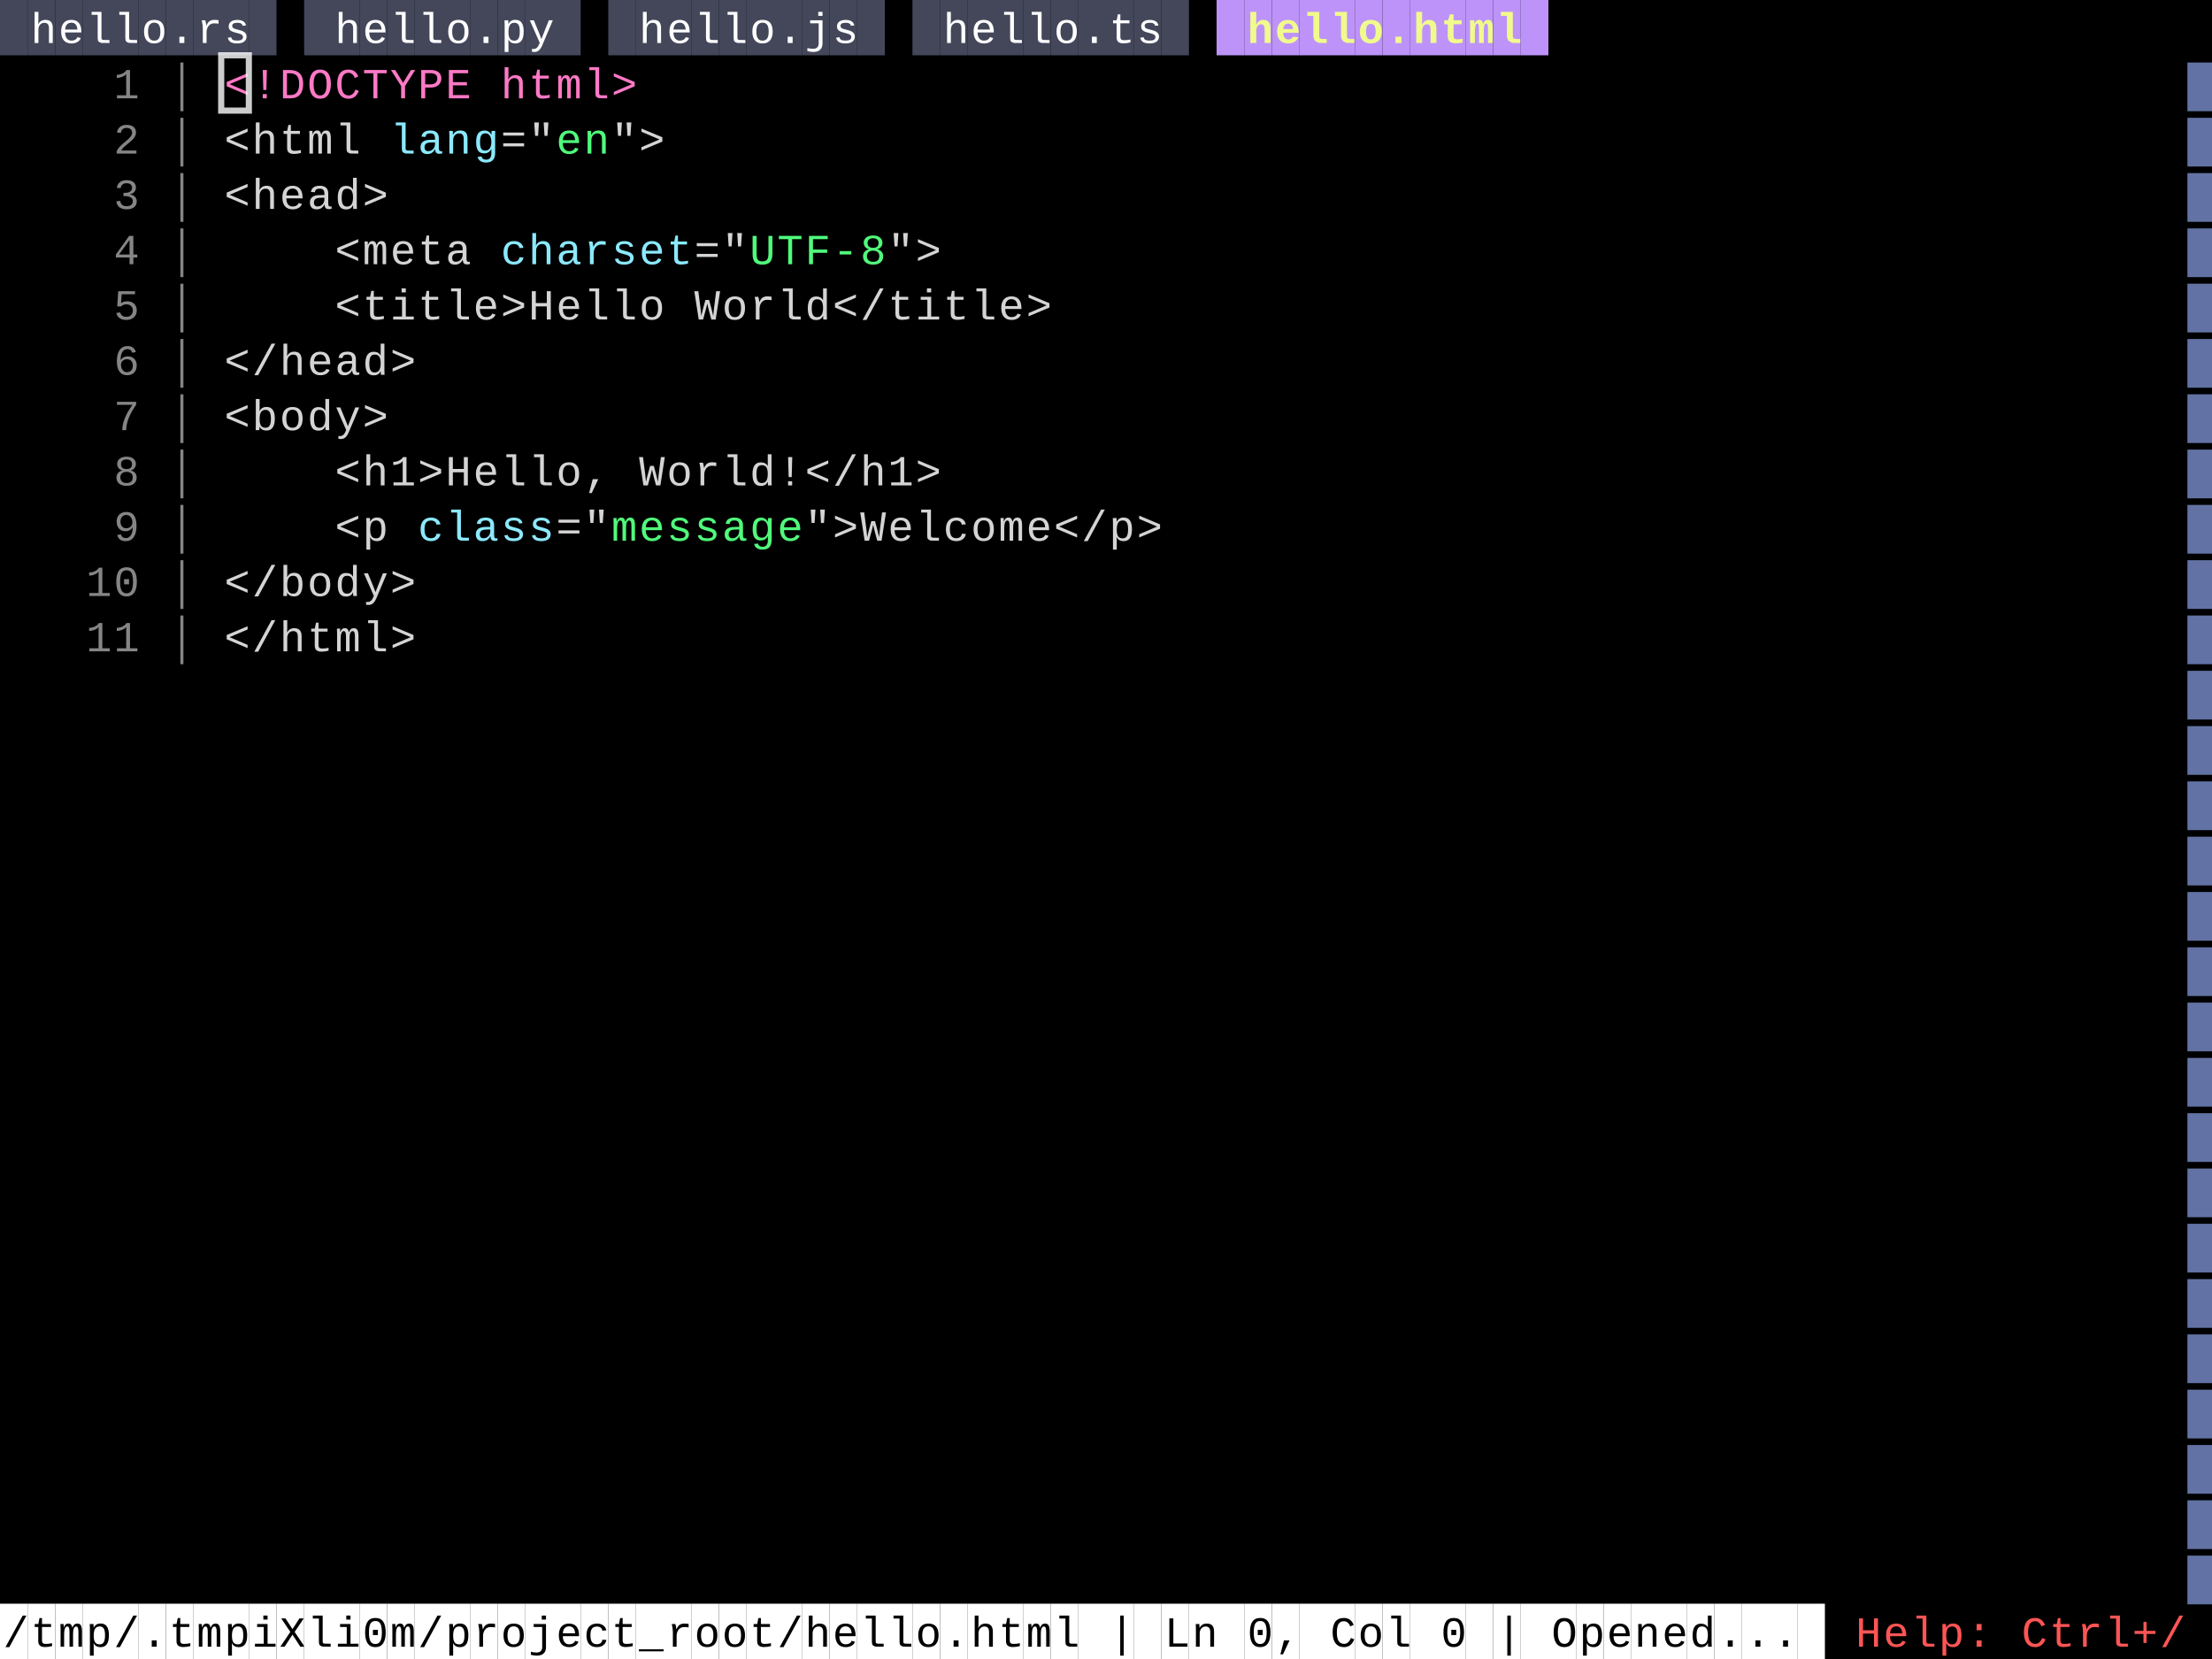
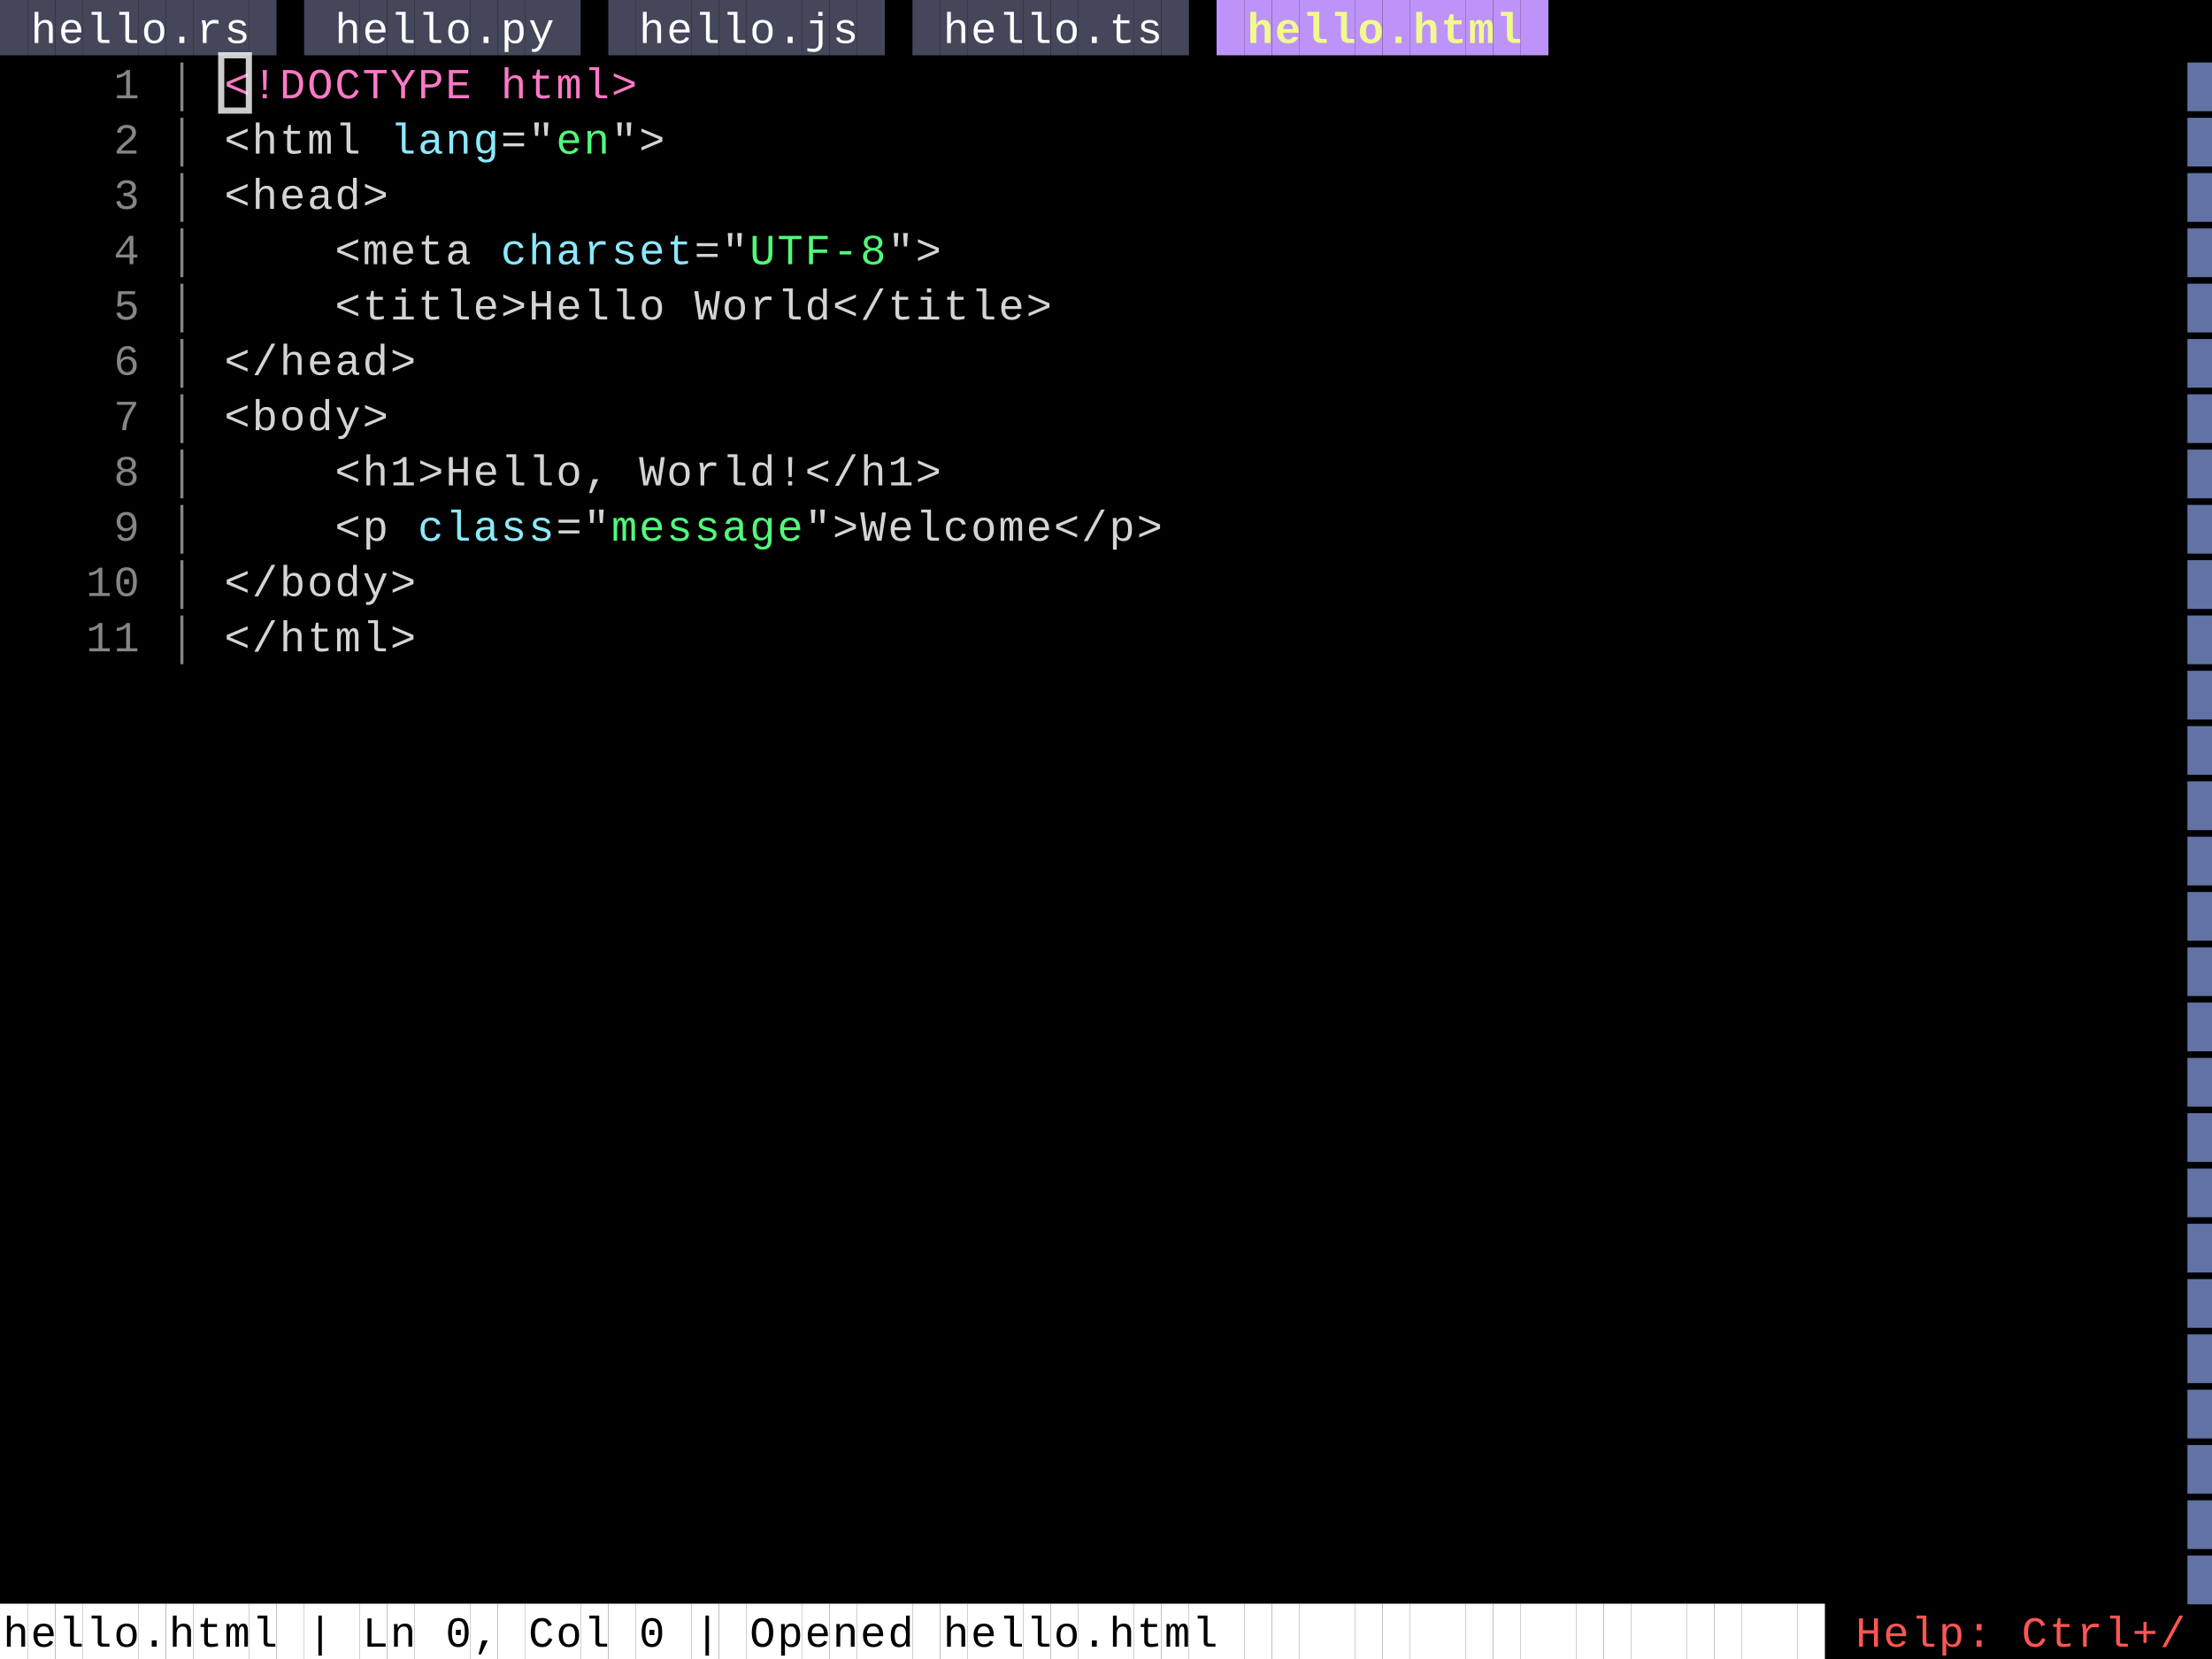
<svg xmlns="http://www.w3.org/2000/svg" width="720" height="540" viewBox="0 0 720 540">
  <style>
    .terminal { font-family: 'Courier New', 'Consolas', monospace; font-size: 14px; white-space: pre; }
</style>
  <rect width="100%" height="100%" fill="#000000" />
  <rect x="0" y="0" width="9" height="18" fill="#44475a" />
  <rect x="9" y="0" width="9" height="18" fill="#44475a" />
  <text x="10" y="14" fill="#ffffff" class="terminal" style="">h</text>
  <rect x="18" y="0" width="9" height="18" fill="#44475a" />
  <text x="19" y="14" fill="#ffffff" class="terminal" style="">e</text>
  <rect x="27" y="0" width="9" height="18" fill="#44475a" />
  <text x="28" y="14" fill="#ffffff" class="terminal" style="">l</text>
  <rect x="36" y="0" width="9" height="18" fill="#44475a" />
  <text x="37" y="14" fill="#ffffff" class="terminal" style="">l</text>
  <rect x="45" y="0" width="9" height="18" fill="#44475a" />
  <text x="46" y="14" fill="#ffffff" class="terminal" style="">o</text>
  <rect x="54" y="0" width="9" height="18" fill="#44475a" />
  <text x="55" y="14" fill="#ffffff" class="terminal" style="">.</text>
  <rect x="63" y="0" width="9" height="18" fill="#44475a" />
  <text x="64" y="14" fill="#ffffff" class="terminal" style="">r</text>
  <rect x="72" y="0" width="9" height="18" fill="#44475a" />
  <text x="73" y="14" fill="#ffffff" class="terminal" style="">s</text>
  <rect x="81" y="0" width="9" height="18" fill="#44475a" />
  <rect x="99" y="0" width="9" height="18" fill="#44475a" />
  <rect x="108" y="0" width="9" height="18" fill="#44475a" />
  <text x="109" y="14" fill="#ffffff" class="terminal" style="">h</text>
  <rect x="117" y="0" width="9" height="18" fill="#44475a" />
  <text x="118" y="14" fill="#ffffff" class="terminal" style="">e</text>
  <rect x="126" y="0" width="9" height="18" fill="#44475a" />
  <text x="127" y="14" fill="#ffffff" class="terminal" style="">l</text>
  <rect x="135" y="0" width="9" height="18" fill="#44475a" />
  <text x="136" y="14" fill="#ffffff" class="terminal" style="">l</text>
  <rect x="144" y="0" width="9" height="18" fill="#44475a" />
  <text x="145" y="14" fill="#ffffff" class="terminal" style="">o</text>
  <rect x="153" y="0" width="9" height="18" fill="#44475a" />
  <text x="154" y="14" fill="#ffffff" class="terminal" style="">.</text>
  <rect x="162" y="0" width="9" height="18" fill="#44475a" />
  <text x="163" y="14" fill="#ffffff" class="terminal" style="">p</text>
  <rect x="171" y="0" width="9" height="18" fill="#44475a" />
  <text x="172" y="14" fill="#ffffff" class="terminal" style="">y</text>
  <rect x="180" y="0" width="9" height="18" fill="#44475a" />
  <rect x="198" y="0" width="9" height="18" fill="#44475a" />
  <rect x="207" y="0" width="9" height="18" fill="#44475a" />
  <text x="208" y="14" fill="#ffffff" class="terminal" style="">h</text>
  <rect x="216" y="0" width="9" height="18" fill="#44475a" />
  <text x="217" y="14" fill="#ffffff" class="terminal" style="">e</text>
  <rect x="225" y="0" width="9" height="18" fill="#44475a" />
  <text x="226" y="14" fill="#ffffff" class="terminal" style="">l</text>
  <rect x="234" y="0" width="9" height="18" fill="#44475a" />
  <text x="235" y="14" fill="#ffffff" class="terminal" style="">l</text>
  <rect x="243" y="0" width="9" height="18" fill="#44475a" />
  <text x="244" y="14" fill="#ffffff" class="terminal" style="">o</text>
  <rect x="252" y="0" width="9" height="18" fill="#44475a" />
  <text x="253" y="14" fill="#ffffff" class="terminal" style="">.</text>
  <rect x="261" y="0" width="9" height="18" fill="#44475a" />
  <text x="262" y="14" fill="#ffffff" class="terminal" style="">j</text>
  <rect x="270" y="0" width="9" height="18" fill="#44475a" />
  <text x="271" y="14" fill="#ffffff" class="terminal" style="">s</text>
  <rect x="279" y="0" width="9" height="18" fill="#44475a" />
  <rect x="297" y="0" width="9" height="18" fill="#44475a" />
  <rect x="306" y="0" width="9" height="18" fill="#44475a" />
  <text x="307" y="14" fill="#ffffff" class="terminal" style="">h</text>
  <rect x="315" y="0" width="9" height="18" fill="#44475a" />
  <text x="316" y="14" fill="#ffffff" class="terminal" style="">e</text>
  <rect x="324" y="0" width="9" height="18" fill="#44475a" />
  <text x="325" y="14" fill="#ffffff" class="terminal" style="">l</text>
  <rect x="333" y="0" width="9" height="18" fill="#44475a" />
  <text x="334" y="14" fill="#ffffff" class="terminal" style="">l</text>
  <rect x="342" y="0" width="9" height="18" fill="#44475a" />
  <text x="343" y="14" fill="#ffffff" class="terminal" style="">o</text>
  <rect x="351" y="0" width="9" height="18" fill="#44475a" />
  <text x="352" y="14" fill="#ffffff" class="terminal" style="">.</text>
  <rect x="360" y="0" width="9" height="18" fill="#44475a" />
  <text x="361" y="14" fill="#ffffff" class="terminal" style="">t</text>
  <rect x="369" y="0" width="9" height="18" fill="#44475a" />
  <text x="370" y="14" fill="#ffffff" class="terminal" style="">s</text>
  <rect x="378" y="0" width="9" height="18" fill="#44475a" />
  <rect x="396" y="0" width="9" height="18" fill="#bd93f9" />
  <rect x="405" y="0" width="9" height="18" fill="#bd93f9" />
  <text x="406" y="14" fill="#f1fa8c" class="terminal" style="font-weight:bold;">h</text>
  <rect x="414" y="0" width="9" height="18" fill="#bd93f9" />
  <text x="415" y="14" fill="#f1fa8c" class="terminal" style="font-weight:bold;">e</text>
  <rect x="423" y="0" width="9" height="18" fill="#bd93f9" />
  <text x="424" y="14" fill="#f1fa8c" class="terminal" style="font-weight:bold;">l</text>
  <rect x="432" y="0" width="9" height="18" fill="#bd93f9" />
  <text x="433" y="14" fill="#f1fa8c" class="terminal" style="font-weight:bold;">l</text>
  <rect x="441" y="0" width="9" height="18" fill="#bd93f9" />
  <text x="442" y="14" fill="#f1fa8c" class="terminal" style="font-weight:bold;">o</text>
  <rect x="450" y="0" width="9" height="18" fill="#bd93f9" />
  <text x="451" y="14" fill="#f1fa8c" class="terminal" style="font-weight:bold;">.</text>
  <rect x="459" y="0" width="9" height="18" fill="#bd93f9" />
  <text x="460" y="14" fill="#f1fa8c" class="terminal" style="font-weight:bold;">h</text>
  <rect x="468" y="0" width="9" height="18" fill="#bd93f9" />
  <text x="469" y="14" fill="#f1fa8c" class="terminal" style="font-weight:bold;">t</text>
  <rect x="477" y="0" width="9" height="18" fill="#bd93f9" />
  <text x="478" y="14" fill="#f1fa8c" class="terminal" style="font-weight:bold;">m</text>
  <rect x="486" y="0" width="9" height="18" fill="#bd93f9" />
  <text x="487" y="14" fill="#f1fa8c" class="terminal" style="font-weight:bold;">l</text>
  <rect x="495" y="0" width="9" height="18" fill="#bd93f9" />
  <text x="37" y="32" fill="#858585" class="terminal" style="">1</text>
  <text x="55" y="32" fill="#858585" class="terminal" style="">│</text>
  <text x="73" y="32" fill="#ff79c6" class="terminal" style="">&lt;</text>
  <text x="82" y="32" fill="#ff79c6" class="terminal" style="">!</text>
  <text x="91" y="32" fill="#ff79c6" class="terminal" style="">D</text>
  <text x="100" y="32" fill="#ff79c6" class="terminal" style="">O</text>
  <text x="109" y="32" fill="#ff79c6" class="terminal" style="">C</text>
  <text x="118" y="32" fill="#ff79c6" class="terminal" style="">T</text>
  <text x="127" y="32" fill="#ff79c6" class="terminal" style="">Y</text>
  <text x="136" y="32" fill="#ff79c6" class="terminal" style="">P</text>
  <text x="145" y="32" fill="#ff79c6" class="terminal" style="">E</text>
  <text x="163" y="32" fill="#ff79c6" class="terminal" style="">h</text>
  <text x="172" y="32" fill="#ff79c6" class="terminal" style="">t</text>
  <text x="181" y="32" fill="#ff79c6" class="terminal" style="">m</text>
  <text x="190" y="32" fill="#ff79c6" class="terminal" style="">l</text>
  <text x="199" y="32" fill="#ff79c6" class="terminal" style="">&gt;</text>
  <text x="712" y="32" fill="#6272a4" class="terminal" style="">█</text>
  <text x="37" y="50" fill="#858585" class="terminal" style="">2</text>
  <text x="55" y="50" fill="#858585" class="terminal" style="">│</text>
  <text x="73" y="50" fill="#d4d4d4" class="terminal" style="">&lt;</text>
  <text x="82" y="50" fill="#d4d4d4" class="terminal" style="">h</text>
  <text x="91" y="50" fill="#d4d4d4" class="terminal" style="">t</text>
  <text x="100" y="50" fill="#d4d4d4" class="terminal" style="">m</text>
  <text x="109" y="50" fill="#d4d4d4" class="terminal" style="">l</text>
  <text x="127" y="50" fill="#8be9fd" class="terminal" style="">l</text>
  <text x="136" y="50" fill="#8be9fd" class="terminal" style="">a</text>
  <text x="145" y="50" fill="#8be9fd" class="terminal" style="">n</text>
  <text x="154" y="50" fill="#8be9fd" class="terminal" style="">g</text>
  <text x="163" y="50" fill="#d4d4d4" class="terminal" style="">=</text>
  <text x="172" y="50" fill="#d4d4d4" class="terminal" style="">"</text>
  <text x="181" y="50" fill="#50fa7b" class="terminal" style="">e</text>
  <text x="190" y="50" fill="#50fa7b" class="terminal" style="">n</text>
  <text x="199" y="50" fill="#d4d4d4" class="terminal" style="">"</text>
  <text x="208" y="50" fill="#d4d4d4" class="terminal" style="">&gt;</text>
  <text x="712" y="50" fill="#6272a4" class="terminal" style="">█</text>
  <text x="37" y="68" fill="#858585" class="terminal" style="">3</text>
  <text x="55" y="68" fill="#858585" class="terminal" style="">│</text>
  <text x="73" y="68" fill="#d4d4d4" class="terminal" style="">&lt;</text>
  <text x="82" y="68" fill="#d4d4d4" class="terminal" style="">h</text>
  <text x="91" y="68" fill="#d4d4d4" class="terminal" style="">e</text>
  <text x="100" y="68" fill="#d4d4d4" class="terminal" style="">a</text>
  <text x="109" y="68" fill="#d4d4d4" class="terminal" style="">d</text>
  <text x="118" y="68" fill="#d4d4d4" class="terminal" style="">&gt;</text>
  <text x="712" y="68" fill="#6272a4" class="terminal" style="">█</text>
  <text x="37" y="86" fill="#858585" class="terminal" style="">4</text>
  <text x="55" y="86" fill="#858585" class="terminal" style="">│</text>
  <text x="109" y="86" fill="#d4d4d4" class="terminal" style="">&lt;</text>
  <text x="118" y="86" fill="#d4d4d4" class="terminal" style="">m</text>
  <text x="127" y="86" fill="#d4d4d4" class="terminal" style="">e</text>
  <text x="136" y="86" fill="#d4d4d4" class="terminal" style="">t</text>
  <text x="145" y="86" fill="#d4d4d4" class="terminal" style="">a</text>
  <text x="163" y="86" fill="#8be9fd" class="terminal" style="">c</text>
  <text x="172" y="86" fill="#8be9fd" class="terminal" style="">h</text>
  <text x="181" y="86" fill="#8be9fd" class="terminal" style="">a</text>
  <text x="190" y="86" fill="#8be9fd" class="terminal" style="">r</text>
  <text x="199" y="86" fill="#8be9fd" class="terminal" style="">s</text>
  <text x="208" y="86" fill="#8be9fd" class="terminal" style="">e</text>
  <text x="217" y="86" fill="#8be9fd" class="terminal" style="">t</text>
  <text x="226" y="86" fill="#d4d4d4" class="terminal" style="">=</text>
  <text x="235" y="86" fill="#d4d4d4" class="terminal" style="">"</text>
  <text x="244" y="86" fill="#50fa7b" class="terminal" style="">U</text>
  <text x="253" y="86" fill="#50fa7b" class="terminal" style="">T</text>
  <text x="262" y="86" fill="#50fa7b" class="terminal" style="">F</text>
  <text x="271" y="86" fill="#50fa7b" class="terminal" style="">-</text>
  <text x="280" y="86" fill="#50fa7b" class="terminal" style="">8</text>
  <text x="289" y="86" fill="#d4d4d4" class="terminal" style="">"</text>
  <text x="298" y="86" fill="#d4d4d4" class="terminal" style="">&gt;</text>
  <text x="712" y="86" fill="#6272a4" class="terminal" style="">█</text>
  <text x="37" y="104" fill="#858585" class="terminal" style="">5</text>
  <text x="55" y="104" fill="#858585" class="terminal" style="">│</text>
  <text x="109" y="104" fill="#d4d4d4" class="terminal" style="">&lt;</text>
  <text x="118" y="104" fill="#d4d4d4" class="terminal" style="">t</text>
  <text x="127" y="104" fill="#d4d4d4" class="terminal" style="">i</text>
  <text x="136" y="104" fill="#d4d4d4" class="terminal" style="">t</text>
  <text x="145" y="104" fill="#d4d4d4" class="terminal" style="">l</text>
  <text x="154" y="104" fill="#d4d4d4" class="terminal" style="">e</text>
  <text x="163" y="104" fill="#d4d4d4" class="terminal" style="">&gt;</text>
  <text x="172" y="104" fill="#d4d4d4" class="terminal" style="">H</text>
  <text x="181" y="104" fill="#d4d4d4" class="terminal" style="">e</text>
  <text x="190" y="104" fill="#d4d4d4" class="terminal" style="">l</text>
  <text x="199" y="104" fill="#d4d4d4" class="terminal" style="">l</text>
  <text x="208" y="104" fill="#d4d4d4" class="terminal" style="">o</text>
  <text x="226" y="104" fill="#d4d4d4" class="terminal" style="">W</text>
  <text x="235" y="104" fill="#d4d4d4" class="terminal" style="">o</text>
  <text x="244" y="104" fill="#d4d4d4" class="terminal" style="">r</text>
  <text x="253" y="104" fill="#d4d4d4" class="terminal" style="">l</text>
  <text x="262" y="104" fill="#d4d4d4" class="terminal" style="">d</text>
  <text x="271" y="104" fill="#d4d4d4" class="terminal" style="">&lt;</text>
  <text x="280" y="104" fill="#d4d4d4" class="terminal" style="">/</text>
  <text x="289" y="104" fill="#d4d4d4" class="terminal" style="">t</text>
  <text x="298" y="104" fill="#d4d4d4" class="terminal" style="">i</text>
  <text x="307" y="104" fill="#d4d4d4" class="terminal" style="">t</text>
  <text x="316" y="104" fill="#d4d4d4" class="terminal" style="">l</text>
  <text x="325" y="104" fill="#d4d4d4" class="terminal" style="">e</text>
  <text x="334" y="104" fill="#d4d4d4" class="terminal" style="">&gt;</text>
  <text x="712" y="104" fill="#6272a4" class="terminal" style="">█</text>
  <text x="37" y="122" fill="#858585" class="terminal" style="">6</text>
  <text x="55" y="122" fill="#858585" class="terminal" style="">│</text>
  <text x="73" y="122" fill="#d4d4d4" class="terminal" style="">&lt;</text>
  <text x="82" y="122" fill="#d4d4d4" class="terminal" style="">/</text>
  <text x="91" y="122" fill="#d4d4d4" class="terminal" style="">h</text>
  <text x="100" y="122" fill="#d4d4d4" class="terminal" style="">e</text>
  <text x="109" y="122" fill="#d4d4d4" class="terminal" style="">a</text>
  <text x="118" y="122" fill="#d4d4d4" class="terminal" style="">d</text>
  <text x="127" y="122" fill="#d4d4d4" class="terminal" style="">&gt;</text>
  <text x="712" y="122" fill="#6272a4" class="terminal" style="">█</text>
  <text x="37" y="140" fill="#858585" class="terminal" style="">7</text>
  <text x="55" y="140" fill="#858585" class="terminal" style="">│</text>
  <text x="73" y="140" fill="#d4d4d4" class="terminal" style="">&lt;</text>
  <text x="82" y="140" fill="#d4d4d4" class="terminal" style="">b</text>
  <text x="91" y="140" fill="#d4d4d4" class="terminal" style="">o</text>
  <text x="100" y="140" fill="#d4d4d4" class="terminal" style="">d</text>
  <text x="109" y="140" fill="#d4d4d4" class="terminal" style="">y</text>
  <text x="118" y="140" fill="#d4d4d4" class="terminal" style="">&gt;</text>
  <text x="712" y="140" fill="#6272a4" class="terminal" style="">█</text>
  <text x="37" y="158" fill="#858585" class="terminal" style="">8</text>
  <text x="55" y="158" fill="#858585" class="terminal" style="">│</text>
  <text x="109" y="158" fill="#d4d4d4" class="terminal" style="">&lt;</text>
  <text x="118" y="158" fill="#d4d4d4" class="terminal" style="">h</text>
  <text x="127" y="158" fill="#d4d4d4" class="terminal" style="">1</text>
  <text x="136" y="158" fill="#d4d4d4" class="terminal" style="">&gt;</text>
  <text x="145" y="158" fill="#d4d4d4" class="terminal" style="">H</text>
  <text x="154" y="158" fill="#d4d4d4" class="terminal" style="">e</text>
  <text x="163" y="158" fill="#d4d4d4" class="terminal" style="">l</text>
  <text x="172" y="158" fill="#d4d4d4" class="terminal" style="">l</text>
  <text x="181" y="158" fill="#d4d4d4" class="terminal" style="">o</text>
  <text x="190" y="158" fill="#d4d4d4" class="terminal" style="">,</text>
  <text x="208" y="158" fill="#d4d4d4" class="terminal" style="">W</text>
  <text x="217" y="158" fill="#d4d4d4" class="terminal" style="">o</text>
  <text x="226" y="158" fill="#d4d4d4" class="terminal" style="">r</text>
  <text x="235" y="158" fill="#d4d4d4" class="terminal" style="">l</text>
  <text x="244" y="158" fill="#d4d4d4" class="terminal" style="">d</text>
  <text x="253" y="158" fill="#d4d4d4" class="terminal" style="">!</text>
  <text x="262" y="158" fill="#d4d4d4" class="terminal" style="">&lt;</text>
  <text x="271" y="158" fill="#d4d4d4" class="terminal" style="">/</text>
  <text x="280" y="158" fill="#d4d4d4" class="terminal" style="">h</text>
  <text x="289" y="158" fill="#d4d4d4" class="terminal" style="">1</text>
  <text x="298" y="158" fill="#d4d4d4" class="terminal" style="">&gt;</text>
  <text x="712" y="158" fill="#6272a4" class="terminal" style="">█</text>
  <text x="37" y="176" fill="#858585" class="terminal" style="">9</text>
  <text x="55" y="176" fill="#858585" class="terminal" style="">│</text>
  <text x="109" y="176" fill="#d4d4d4" class="terminal" style="">&lt;</text>
  <text x="118" y="176" fill="#d4d4d4" class="terminal" style="">p</text>
  <text x="136" y="176" fill="#8be9fd" class="terminal" style="">c</text>
  <text x="145" y="176" fill="#8be9fd" class="terminal" style="">l</text>
  <text x="154" y="176" fill="#8be9fd" class="terminal" style="">a</text>
  <text x="163" y="176" fill="#8be9fd" class="terminal" style="">s</text>
  <text x="172" y="176" fill="#8be9fd" class="terminal" style="">s</text>
  <text x="181" y="176" fill="#d4d4d4" class="terminal" style="">=</text>
  <text x="190" y="176" fill="#d4d4d4" class="terminal" style="">"</text>
  <text x="199" y="176" fill="#50fa7b" class="terminal" style="">m</text>
  <text x="208" y="176" fill="#50fa7b" class="terminal" style="">e</text>
  <text x="217" y="176" fill="#50fa7b" class="terminal" style="">s</text>
  <text x="226" y="176" fill="#50fa7b" class="terminal" style="">s</text>
  <text x="235" y="176" fill="#50fa7b" class="terminal" style="">a</text>
  <text x="244" y="176" fill="#50fa7b" class="terminal" style="">g</text>
  <text x="253" y="176" fill="#50fa7b" class="terminal" style="">e</text>
  <text x="262" y="176" fill="#d4d4d4" class="terminal" style="">"</text>
  <text x="271" y="176" fill="#d4d4d4" class="terminal" style="">&gt;</text>
  <text x="280" y="176" fill="#d4d4d4" class="terminal" style="">W</text>
  <text x="289" y="176" fill="#d4d4d4" class="terminal" style="">e</text>
  <text x="298" y="176" fill="#d4d4d4" class="terminal" style="">l</text>
  <text x="307" y="176" fill="#d4d4d4" class="terminal" style="">c</text>
  <text x="316" y="176" fill="#d4d4d4" class="terminal" style="">o</text>
  <text x="325" y="176" fill="#d4d4d4" class="terminal" style="">m</text>
  <text x="334" y="176" fill="#d4d4d4" class="terminal" style="">e</text>
  <text x="343" y="176" fill="#d4d4d4" class="terminal" style="">&lt;</text>
  <text x="352" y="176" fill="#d4d4d4" class="terminal" style="">/</text>
  <text x="361" y="176" fill="#d4d4d4" class="terminal" style="">p</text>
  <text x="370" y="176" fill="#d4d4d4" class="terminal" style="">&gt;</text>
  <text x="712" y="176" fill="#6272a4" class="terminal" style="">█</text>
  <text x="28" y="194" fill="#858585" class="terminal" style="">1</text>
  <text x="37" y="194" fill="#858585" class="terminal" style="">0</text>
  <text x="55" y="194" fill="#858585" class="terminal" style="">│</text>
  <text x="73" y="194" fill="#d4d4d4" class="terminal" style="">&lt;</text>
  <text x="82" y="194" fill="#d4d4d4" class="terminal" style="">/</text>
  <text x="91" y="194" fill="#d4d4d4" class="terminal" style="">b</text>
  <text x="100" y="194" fill="#d4d4d4" class="terminal" style="">o</text>
  <text x="109" y="194" fill="#d4d4d4" class="terminal" style="">d</text>
  <text x="118" y="194" fill="#d4d4d4" class="terminal" style="">y</text>
  <text x="127" y="194" fill="#d4d4d4" class="terminal" style="">&gt;</text>
  <text x="712" y="194" fill="#6272a4" class="terminal" style="">█</text>
  <text x="28" y="212" fill="#858585" class="terminal" style="">1</text>
  <text x="37" y="212" fill="#858585" class="terminal" style="">1</text>
  <text x="55" y="212" fill="#858585" class="terminal" style="">│</text>
  <text x="73" y="212" fill="#d4d4d4" class="terminal" style="">&lt;</text>
  <text x="82" y="212" fill="#d4d4d4" class="terminal" style="">/</text>
  <text x="91" y="212" fill="#d4d4d4" class="terminal" style="">h</text>
  <text x="100" y="212" fill="#d4d4d4" class="terminal" style="">t</text>
  <text x="109" y="212" fill="#d4d4d4" class="terminal" style="">m</text>
  <text x="118" y="212" fill="#d4d4d4" class="terminal" style="">l</text>
  <text x="127" y="212" fill="#d4d4d4" class="terminal" style="">&gt;</text>
  <text x="712" y="212" fill="#6272a4" class="terminal" style="">█</text>
  <text x="712" y="230" fill="#6272a4" class="terminal" style="">█</text>
  <text x="712" y="248" fill="#6272a4" class="terminal" style="">█</text>
  <text x="712" y="266" fill="#6272a4" class="terminal" style="">█</text>
  <text x="712" y="284" fill="#6272a4" class="terminal" style="">█</text>
  <text x="712" y="302" fill="#6272a4" class="terminal" style="">█</text>
  <text x="712" y="320" fill="#6272a4" class="terminal" style="">█</text>
  <text x="712" y="338" fill="#6272a4" class="terminal" style="">█</text>
  <text x="712" y="356" fill="#6272a4" class="terminal" style="">█</text>
  <text x="712" y="374" fill="#6272a4" class="terminal" style="">█</text>
  <text x="712" y="392" fill="#6272a4" class="terminal" style="">█</text>
  <text x="712" y="410" fill="#6272a4" class="terminal" style="">█</text>
  <text x="712" y="428" fill="#6272a4" class="terminal" style="">█</text>
  <text x="712" y="446" fill="#6272a4" class="terminal" style="">█</text>
  <text x="712" y="464" fill="#6272a4" class="terminal" style="">█</text>
  <text x="712" y="482" fill="#6272a4" class="terminal" style="">█</text>
  <text x="712" y="500" fill="#6272a4" class="terminal" style="">█</text>
  <text x="712" y="518" fill="#6272a4" class="terminal" style="">█</text>
  <rect x="0" y="522" width="9" height="18" fill="#ffffff" />
-   <text x="1" y="536" fill="#000000" class="terminal" style="">/</text>
+   <text x="1" y="536" fill="#000000" class="terminal" style="">h</text>
  <rect x="9" y="522" width="9" height="18" fill="#ffffff" />
-   <text x="10" y="536" fill="#000000" class="terminal" style="">t</text>
+   <text x="10" y="536" fill="#000000" class="terminal" style="">e</text>
  <rect x="18" y="522" width="9" height="18" fill="#ffffff" />
-   <text x="19" y="536" fill="#000000" class="terminal" style="">m</text>
+   <text x="19" y="536" fill="#000000" class="terminal" style="">l</text>
  <rect x="27" y="522" width="9" height="18" fill="#ffffff" />
-   <text x="28" y="536" fill="#000000" class="terminal" style="">p</text>
+   <text x="28" y="536" fill="#000000" class="terminal" style="">l</text>
  <rect x="36" y="522" width="9" height="18" fill="#ffffff" />
-   <text x="37" y="536" fill="#000000" class="terminal" style="">/</text>
+   <text x="37" y="536" fill="#000000" class="terminal" style="">o</text>
  <rect x="45" y="522" width="9" height="18" fill="#ffffff" />
  <text x="46" y="536" fill="#000000" class="terminal" style="">.</text>
  <rect x="54" y="522" width="9" height="18" fill="#ffffff" />
-   <text x="55" y="536" fill="#000000" class="terminal" style="">t</text>
+   <text x="55" y="536" fill="#000000" class="terminal" style="">h</text>
  <rect x="63" y="522" width="9" height="18" fill="#ffffff" />
-   <text x="64" y="536" fill="#000000" class="terminal" style="">m</text>
+   <text x="64" y="536" fill="#000000" class="terminal" style="">t</text>
  <rect x="72" y="522" width="9" height="18" fill="#ffffff" />
-   <text x="73" y="536" fill="#000000" class="terminal" style="">p</text>
+   <text x="73" y="536" fill="#000000" class="terminal" style="">m</text>
  <rect x="81" y="522" width="9" height="18" fill="#ffffff" />
-   <text x="82" y="536" fill="#000000" class="terminal" style="">i</text>
+   <text x="82" y="536" fill="#000000" class="terminal" style="">l</text>
  <rect x="90" y="522" width="9" height="18" fill="#ffffff" />
-   <text x="91" y="536" fill="#000000" class="terminal" style="">X</text>
  <rect x="99" y="522" width="9" height="18" fill="#ffffff" />
-   <text x="100" y="536" fill="#000000" class="terminal" style="">l</text>
+   <text x="100" y="536" fill="#000000" class="terminal" style="">|</text>
  <rect x="108" y="522" width="9" height="18" fill="#ffffff" />
-   <text x="109" y="536" fill="#000000" class="terminal" style="">i</text>
  <rect x="117" y="522" width="9" height="18" fill="#ffffff" />
-   <text x="118" y="536" fill="#000000" class="terminal" style="">0</text>
+   <text x="118" y="536" fill="#000000" class="terminal" style="">L</text>
  <rect x="126" y="522" width="9" height="18" fill="#ffffff" />
-   <text x="127" y="536" fill="#000000" class="terminal" style="">m</text>
+   <text x="127" y="536" fill="#000000" class="terminal" style="">n</text>
  <rect x="135" y="522" width="9" height="18" fill="#ffffff" />
-   <text x="136" y="536" fill="#000000" class="terminal" style="">/</text>
  <rect x="144" y="522" width="9" height="18" fill="#ffffff" />
-   <text x="145" y="536" fill="#000000" class="terminal" style="">p</text>
+   <text x="145" y="536" fill="#000000" class="terminal" style="">0</text>
  <rect x="153" y="522" width="9" height="18" fill="#ffffff" />
-   <text x="154" y="536" fill="#000000" class="terminal" style="">r</text>
+   <text x="154" y="536" fill="#000000" class="terminal" style="">,</text>
  <rect x="162" y="522" width="9" height="18" fill="#ffffff" />
-   <text x="163" y="536" fill="#000000" class="terminal" style="">o</text>
  <rect x="171" y="522" width="9" height="18" fill="#ffffff" />
-   <text x="172" y="536" fill="#000000" class="terminal" style="">j</text>
+   <text x="172" y="536" fill="#000000" class="terminal" style="">C</text>
  <rect x="180" y="522" width="9" height="18" fill="#ffffff" />
-   <text x="181" y="536" fill="#000000" class="terminal" style="">e</text>
+   <text x="181" y="536" fill="#000000" class="terminal" style="">o</text>
  <rect x="189" y="522" width="9" height="18" fill="#ffffff" />
-   <text x="190" y="536" fill="#000000" class="terminal" style="">c</text>
+   <text x="190" y="536" fill="#000000" class="terminal" style="">l</text>
  <rect x="198" y="522" width="9" height="18" fill="#ffffff" />
-   <text x="199" y="536" fill="#000000" class="terminal" style="">t</text>
  <rect x="207" y="522" width="9" height="18" fill="#ffffff" />
-   <text x="208" y="536" fill="#000000" class="terminal" style="">_</text>
+   <text x="208" y="536" fill="#000000" class="terminal" style="">0</text>
  <rect x="216" y="522" width="9" height="18" fill="#ffffff" />
-   <text x="217" y="536" fill="#000000" class="terminal" style="">r</text>
  <rect x="225" y="522" width="9" height="18" fill="#ffffff" />
-   <text x="226" y="536" fill="#000000" class="terminal" style="">o</text>
+   <text x="226" y="536" fill="#000000" class="terminal" style="">|</text>
  <rect x="234" y="522" width="9" height="18" fill="#ffffff" />
-   <text x="235" y="536" fill="#000000" class="terminal" style="">o</text>
  <rect x="243" y="522" width="9" height="18" fill="#ffffff" />
-   <text x="244" y="536" fill="#000000" class="terminal" style="">t</text>
+   <text x="244" y="536" fill="#000000" class="terminal" style="">O</text>
  <rect x="252" y="522" width="9" height="18" fill="#ffffff" />
-   <text x="253" y="536" fill="#000000" class="terminal" style="">/</text>
+   <text x="253" y="536" fill="#000000" class="terminal" style="">p</text>
  <rect x="261" y="522" width="9" height="18" fill="#ffffff" />
-   <text x="262" y="536" fill="#000000" class="terminal" style="">h</text>
+   <text x="262" y="536" fill="#000000" class="terminal" style="">e</text>
  <rect x="270" y="522" width="9" height="18" fill="#ffffff" />
-   <text x="271" y="536" fill="#000000" class="terminal" style="">e</text>
+   <text x="271" y="536" fill="#000000" class="terminal" style="">n</text>
  <rect x="279" y="522" width="9" height="18" fill="#ffffff" />
-   <text x="280" y="536" fill="#000000" class="terminal" style="">l</text>
+   <text x="280" y="536" fill="#000000" class="terminal" style="">e</text>
  <rect x="288" y="522" width="9" height="18" fill="#ffffff" />
-   <text x="289" y="536" fill="#000000" class="terminal" style="">l</text>
+   <text x="289" y="536" fill="#000000" class="terminal" style="">d</text>
  <rect x="297" y="522" width="9" height="18" fill="#ffffff" />
-   <text x="298" y="536" fill="#000000" class="terminal" style="">o</text>
  <rect x="306" y="522" width="9" height="18" fill="#ffffff" />
-   <text x="307" y="536" fill="#000000" class="terminal" style="">.</text>
+   <text x="307" y="536" fill="#000000" class="terminal" style="">h</text>
  <rect x="315" y="522" width="9" height="18" fill="#ffffff" />
-   <text x="316" y="536" fill="#000000" class="terminal" style="">h</text>
+   <text x="316" y="536" fill="#000000" class="terminal" style="">e</text>
  <rect x="324" y="522" width="9" height="18" fill="#ffffff" />
-   <text x="325" y="536" fill="#000000" class="terminal" style="">t</text>
+   <text x="325" y="536" fill="#000000" class="terminal" style="">l</text>
  <rect x="333" y="522" width="9" height="18" fill="#ffffff" />
-   <text x="334" y="536" fill="#000000" class="terminal" style="">m</text>
+   <text x="334" y="536" fill="#000000" class="terminal" style="">l</text>
  <rect x="342" y="522" width="9" height="18" fill="#ffffff" />
-   <text x="343" y="536" fill="#000000" class="terminal" style="">l</text>
+   <text x="343" y="536" fill="#000000" class="terminal" style="">o</text>
  <rect x="351" y="522" width="9" height="18" fill="#ffffff" />
+   <text x="352" y="536" fill="#000000" class="terminal" style="">.</text>
  <rect x="360" y="522" width="9" height="18" fill="#ffffff" />
-   <text x="361" y="536" fill="#000000" class="terminal" style="">|</text>
+   <text x="361" y="536" fill="#000000" class="terminal" style="">h</text>
  <rect x="369" y="522" width="9" height="18" fill="#ffffff" />
+   <text x="370" y="536" fill="#000000" class="terminal" style="">t</text>
  <rect x="378" y="522" width="9" height="18" fill="#ffffff" />
-   <text x="379" y="536" fill="#000000" class="terminal" style="">L</text>
+   <text x="379" y="536" fill="#000000" class="terminal" style="">m</text>
  <rect x="387" y="522" width="9" height="18" fill="#ffffff" />
-   <text x="388" y="536" fill="#000000" class="terminal" style="">n</text>
+   <text x="388" y="536" fill="#000000" class="terminal" style="">l</text>
  <rect x="396" y="522" width="9" height="18" fill="#ffffff" />
  <rect x="405" y="522" width="9" height="18" fill="#ffffff" />
-   <text x="406" y="536" fill="#000000" class="terminal" style="">0</text>
  <rect x="414" y="522" width="9" height="18" fill="#ffffff" />
-   <text x="415" y="536" fill="#000000" class="terminal" style="">,</text>
  <rect x="423" y="522" width="9" height="18" fill="#ffffff" />
  <rect x="432" y="522" width="9" height="18" fill="#ffffff" />
-   <text x="433" y="536" fill="#000000" class="terminal" style="">C</text>
  <rect x="441" y="522" width="9" height="18" fill="#ffffff" />
-   <text x="442" y="536" fill="#000000" class="terminal" style="">o</text>
  <rect x="450" y="522" width="9" height="18" fill="#ffffff" />
-   <text x="451" y="536" fill="#000000" class="terminal" style="">l</text>
  <rect x="459" y="522" width="9" height="18" fill="#ffffff" />
  <rect x="468" y="522" width="9" height="18" fill="#ffffff" />
-   <text x="469" y="536" fill="#000000" class="terminal" style="">0</text>
  <rect x="477" y="522" width="9" height="18" fill="#ffffff" />
  <rect x="486" y="522" width="9" height="18" fill="#ffffff" />
-   <text x="487" y="536" fill="#000000" class="terminal" style="">|</text>
  <rect x="495" y="522" width="9" height="18" fill="#ffffff" />
  <rect x="504" y="522" width="9" height="18" fill="#ffffff" />
-   <text x="505" y="536" fill="#000000" class="terminal" style="">O</text>
  <rect x="513" y="522" width="9" height="18" fill="#ffffff" />
-   <text x="514" y="536" fill="#000000" class="terminal" style="">p</text>
  <rect x="522" y="522" width="9" height="18" fill="#ffffff" />
-   <text x="523" y="536" fill="#000000" class="terminal" style="">e</text>
  <rect x="531" y="522" width="9" height="18" fill="#ffffff" />
-   <text x="532" y="536" fill="#000000" class="terminal" style="">n</text>
  <rect x="540" y="522" width="9" height="18" fill="#ffffff" />
-   <text x="541" y="536" fill="#000000" class="terminal" style="">e</text>
  <rect x="549" y="522" width="9" height="18" fill="#ffffff" />
-   <text x="550" y="536" fill="#000000" class="terminal" style="">d</text>
  <rect x="558" y="522" width="9" height="18" fill="#ffffff" />
-   <text x="559" y="536" fill="#000000" class="terminal" style="">.</text>
  <rect x="567" y="522" width="9" height="18" fill="#ffffff" />
-   <text x="568" y="536" fill="#000000" class="terminal" style="">.</text>
  <rect x="576" y="522" width="9" height="18" fill="#ffffff" />
-   <text x="577" y="536" fill="#000000" class="terminal" style="">.</text>
  <rect x="585" y="522" width="9" height="18" fill="#ffffff" />
  <text x="604" y="536" fill="#ff5555" class="terminal" style="">H</text>
  <text x="613" y="536" fill="#ff5555" class="terminal" style="">e</text>
  <text x="622" y="536" fill="#ff5555" class="terminal" style="">l</text>
  <text x="631" y="536" fill="#ff5555" class="terminal" style="">p</text>
  <text x="640" y="536" fill="#ff5555" class="terminal" style="">:</text>
  <text x="658" y="536" fill="#ff5555" class="terminal" style="">C</text>
  <text x="667" y="536" fill="#ff5555" class="terminal" style="">t</text>
  <text x="676" y="536" fill="#ff5555" class="terminal" style="">r</text>
  <text x="685" y="536" fill="#ff5555" class="terminal" style="">l</text>
  <text x="694" y="536" fill="#ff5555" class="terminal" style="">+</text>
  <text x="703" y="536" fill="#ff5555" class="terminal" style="">/</text>
  <rect x="72" y="18" width="9" height="18" fill="none" stroke="#ffffff" stroke-width="2" opacity="0.8" />
</svg>
